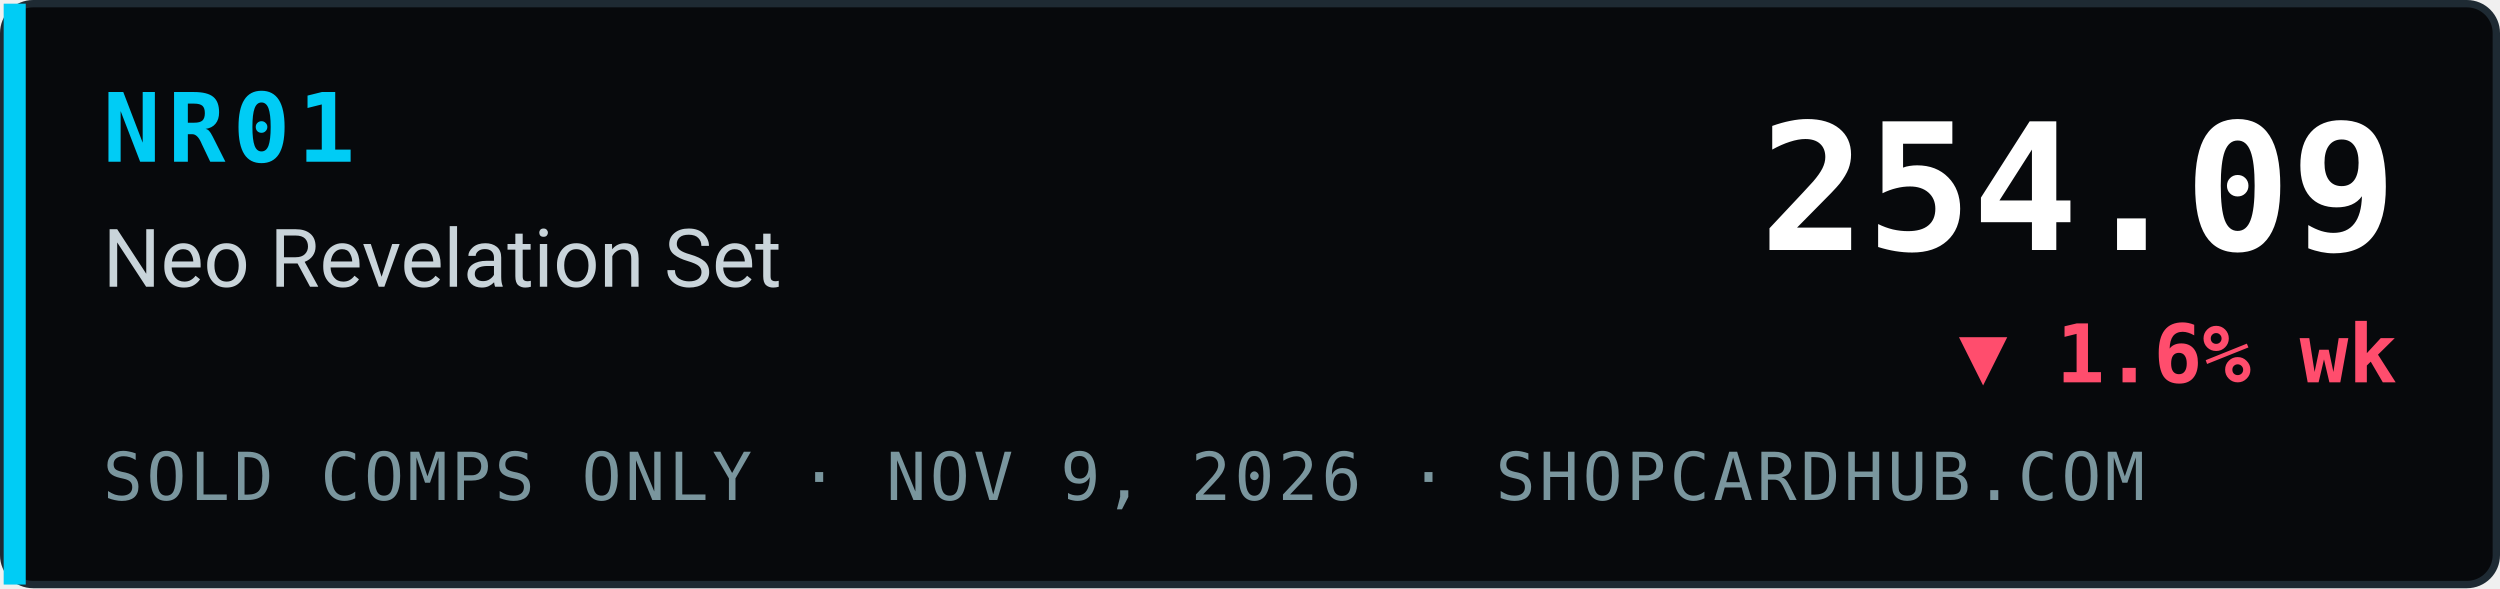
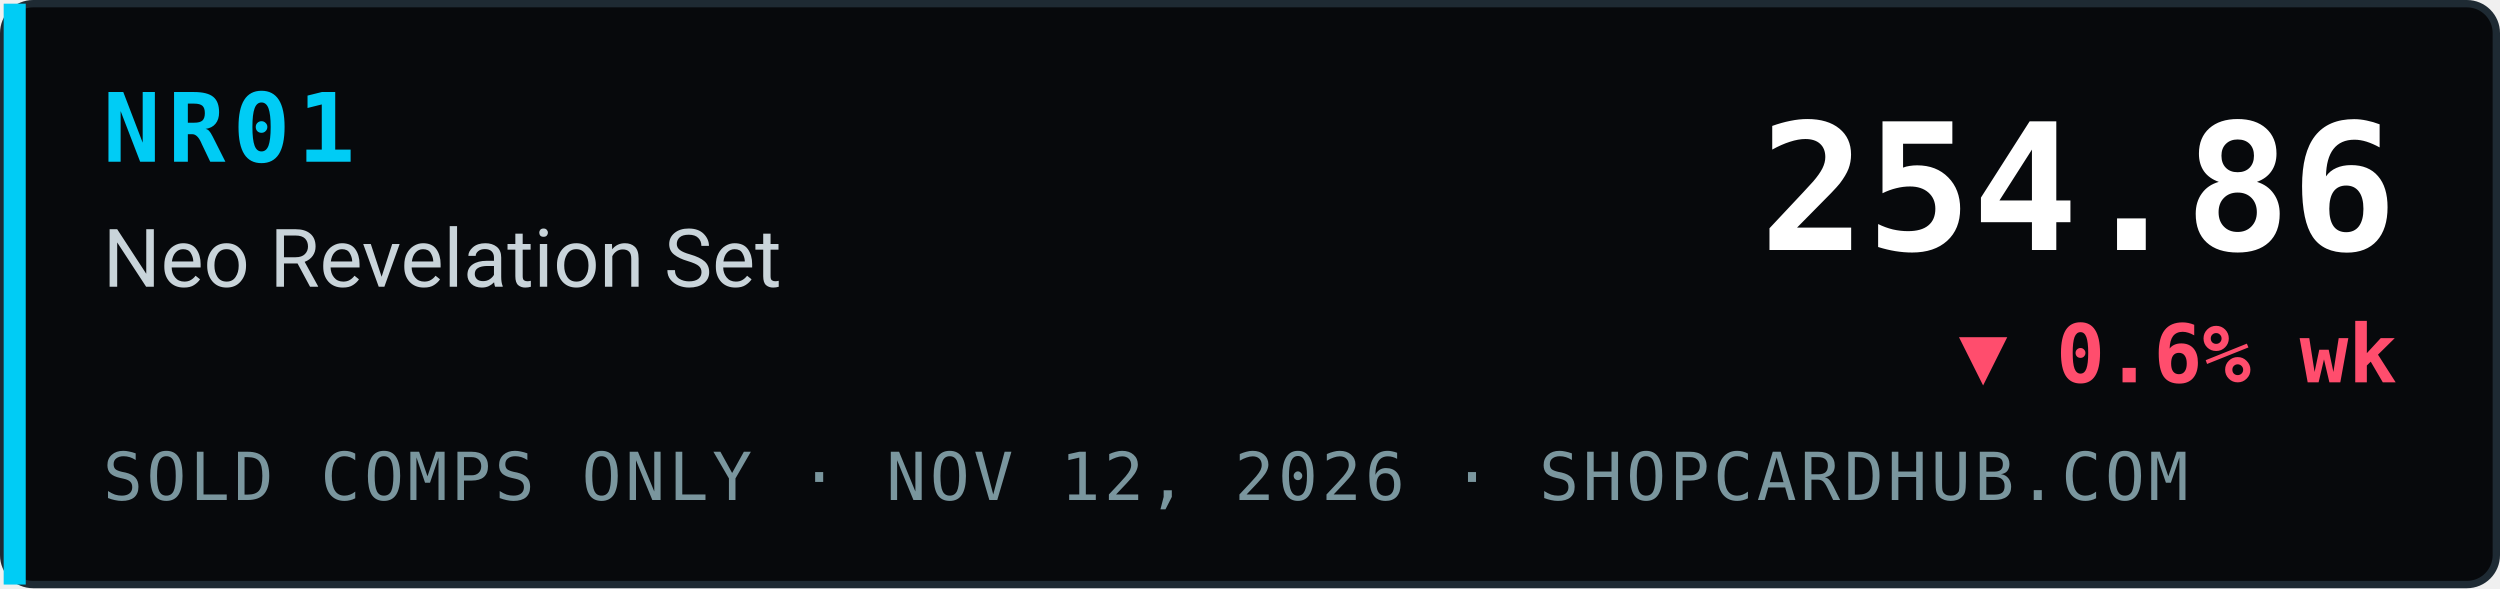
- <svg xmlns="http://www.w3.org/2000/svg" width="340" height="80" viewBox="0 0 340 80" role="img" aria-label="NR01 Neo Revelation Set index 254.09, ▼ 1.6% wk, sold comps only, ShopCardHub">
+ <svg xmlns="http://www.w3.org/2000/svg" width="340" height="80" viewBox="0 0 340 80" role="img" aria-label="NR01 Neo Revelation Set index 254.86, ▼ 0.6% wk, sold comps only, ShopCardHub">
  <rect x="0.5" y="0.5" width="339" height="79" rx="4" fill="#07090c" stroke="#1e2a33" />
  <rect x="0.5" y="0.5" width="3" height="79" fill="#00ccf5" />
  <text x="14" y="22" font-family="ui-monospace,SFMono-Regular,Menlo,Consolas,monospace" font-size="13" font-weight="700" fill="#00ccf5" letter-spacing="1">NR01</text>
  <text x="14" y="39" font-family="system-ui,-apple-system,Segoe UI,Roboto,Helvetica,Arial,sans-serif" font-size="11" fill="#c9d4da">Neo Revelation Set</text>
-   <text x="14" y="68" font-family="ui-monospace,SFMono-Regular,Menlo,Consolas,monospace" font-size="9" fill="#7a969e" letter-spacing="0.5">SOLD COMPS ONLY · NOV 9, 2026 · SHOPCARDHUB.COM</text>
-   <text x="326" y="34" text-anchor="end" font-family="ui-monospace,SFMono-Regular,Menlo,Consolas,monospace" font-size="24" font-weight="700" fill="#ffffff">254.09</text>
-   <text x="326" y="52" text-anchor="end" font-family="ui-monospace,SFMono-Regular,Menlo,Consolas,monospace" font-size="11" font-weight="700" fill="#ff4d6d">▼ 1.6% wk</text>
+   <text x="14" y="68" font-family="ui-monospace,SFMono-Regular,Menlo,Consolas,monospace" font-size="9" fill="#7a969e" letter-spacing="0.5">SOLD COMPS ONLY · NOV 12, 2026 · SHOPCARDHUB.COM</text>
+   <text x="326" y="34" text-anchor="end" font-family="ui-monospace,SFMono-Regular,Menlo,Consolas,monospace" font-size="24" font-weight="700" fill="#ffffff">254.86</text>
+   <text x="326" y="52" text-anchor="end" font-family="ui-monospace,SFMono-Regular,Menlo,Consolas,monospace" font-size="11" font-weight="700" fill="#ff4d6d">▼ 0.6% wk</text>
</svg>
